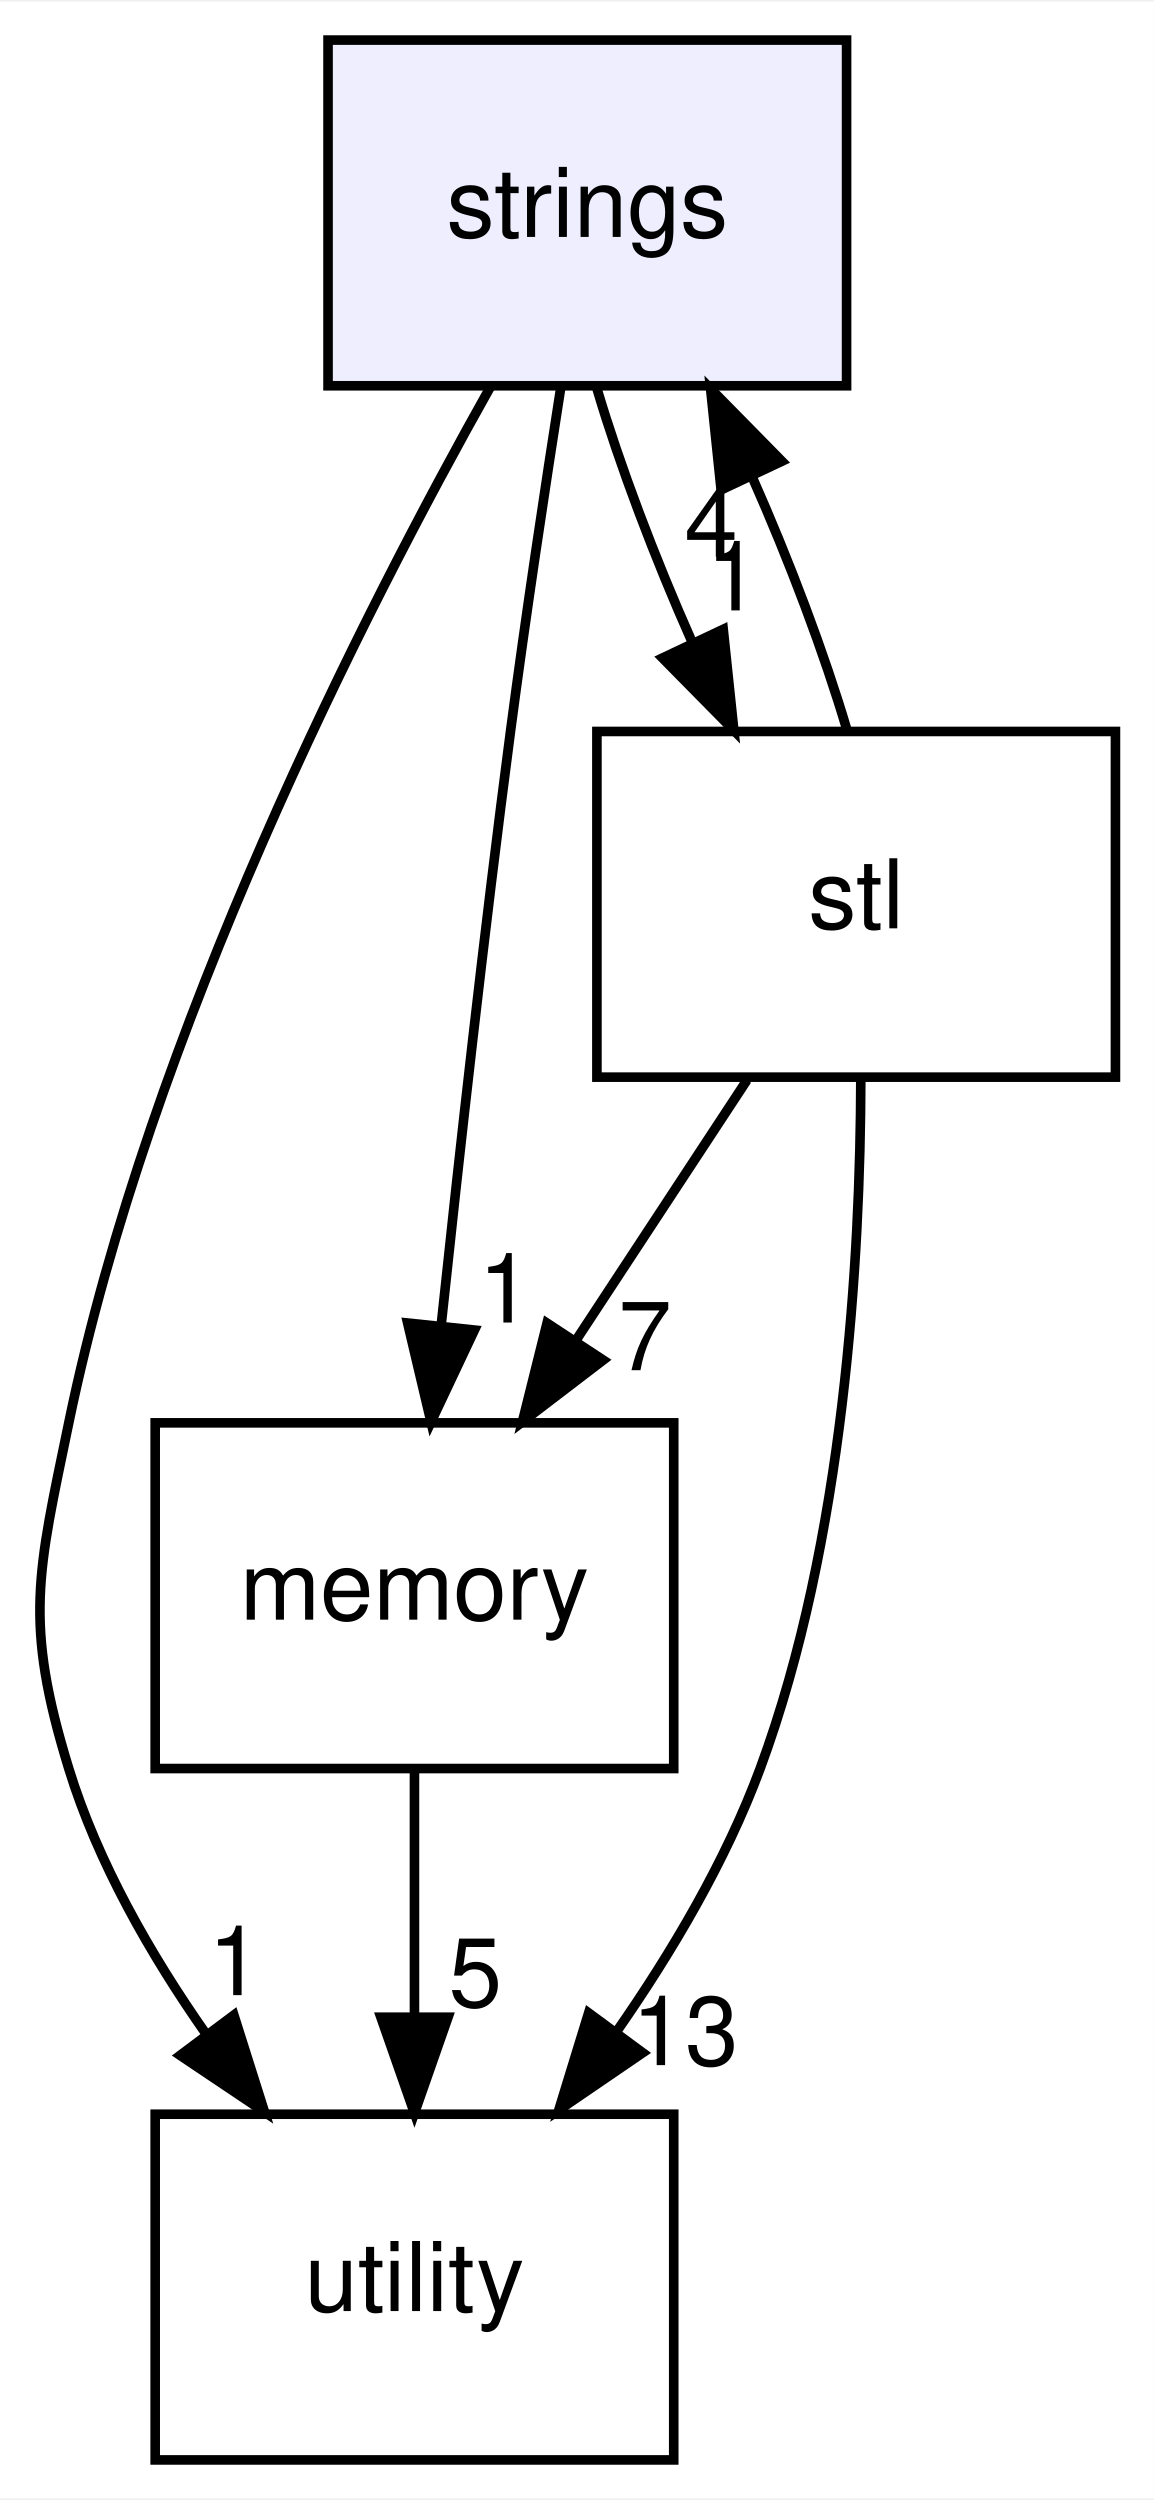
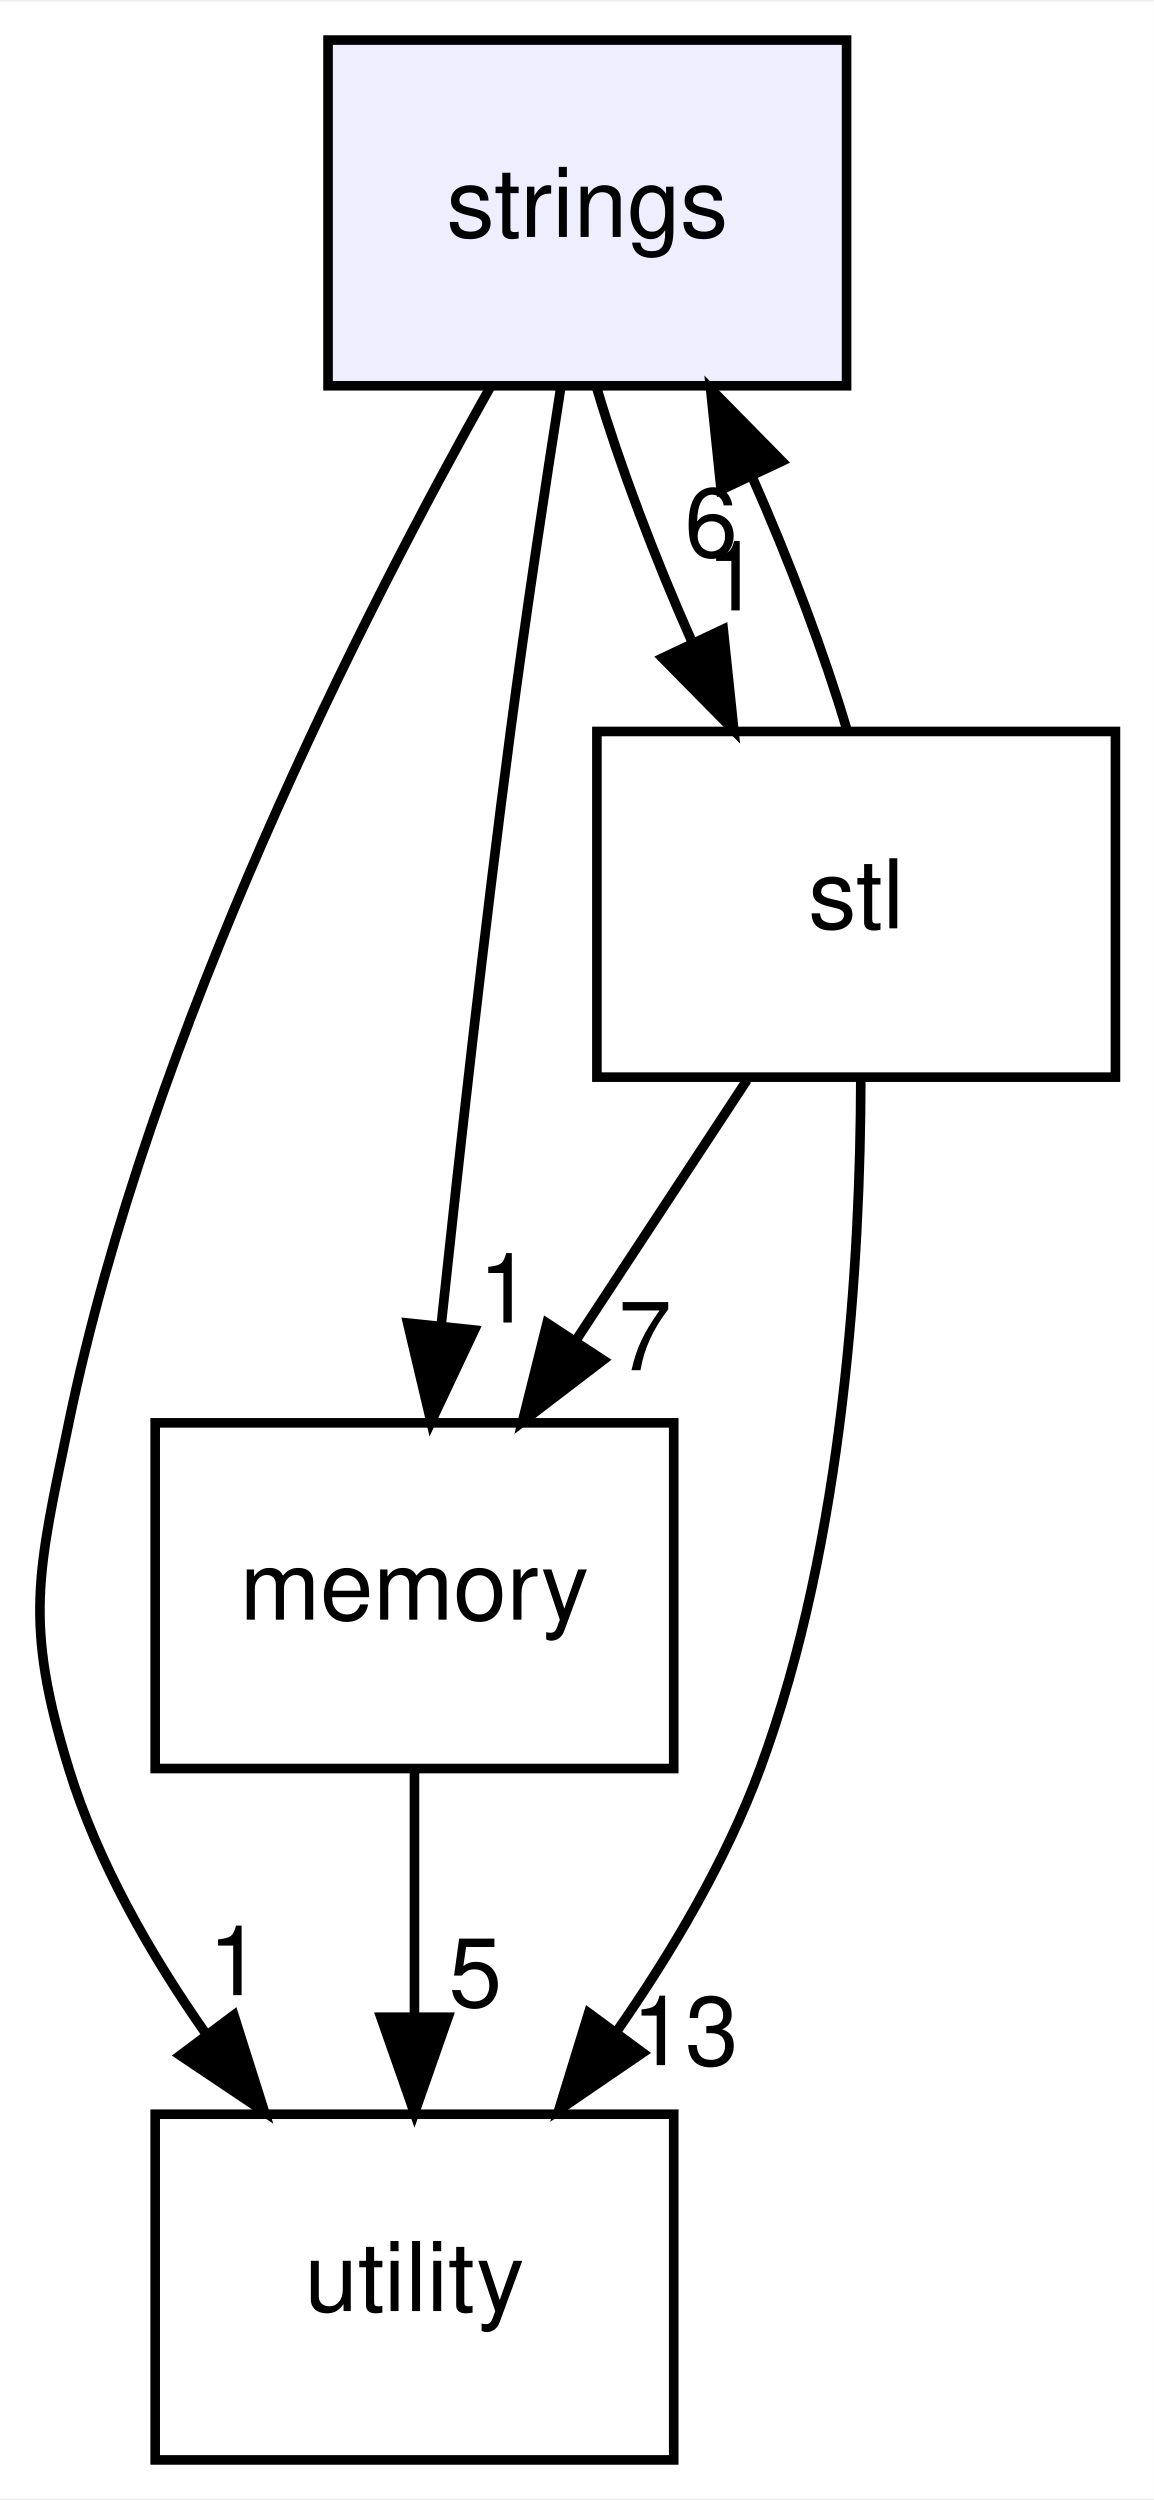
<svg xmlns="http://www.w3.org/2000/svg" xmlns:xlink="http://www.w3.org/1999/xlink" width="120pt" height="260pt" viewBox="0.00 0.00 120.16 260.00">
  <g id="graph0" class="graph" transform="scale(1 1) rotate(0) translate(4 256)">
    <polygon fill="white" stroke="none" points="-4,4 -4,-256 116.161,-256 116.161,4 -4,4" />
    <g id="node1" class="node">
      <g id="a_node1">
        <a xlink:href="dir_73a3cc5065b223eb41b02873c0e19f0e.html" target="_top" xlink:title="strings">
          <polygon fill="#eeeeff" stroke="black" points="84.161,-252 30.161,-252 30.161,-216 84.161,-216 84.161,-252" />
          <text text-anchor="middle" x="57.161" y="-231.5" font-family="Helvetica,sans-Serif" font-size="10.00">strings</text>
        </a>
      </g>
    </g>
    <g id="node2" class="node">
      <g id="a_node2">
        <a xlink:href="dir_267116d250309cbe7bd39c0026ee016a.html" target="_top" xlink:title="memory">
          <polygon fill="none" stroke="black" points="66.161,-108 12.161,-108 12.161,-72 66.161,-72 66.161,-108" />
          <text text-anchor="middle" x="39.161" y="-87.5" font-family="Helvetica,sans-Serif" font-size="10.00">memory</text>
        </a>
      </g>
    </g>
    <g id="edge5" class="edge">
      <path fill="none" stroke="black" d="M54.402,-215.838C52.778,-205.474 50.74,-191.994 49.161,-180 46.44,-159.319 43.824,-135.872 41.951,-118.237" />
      <polygon fill="black" stroke="black" points="45.411,-117.666 40.887,-108.085 38.449,-118.396 45.411,-117.666" />
      <g id="a_edge5-headlabel">
        <a xlink:href="dir_000004_000002.html" target="_top" xlink:title="1">
          <text text-anchor="middle" x="48.609" y="-118.445" font-family="Helvetica,sans-Serif" font-size="10.00">1</text>
        </a>
      </g>
    </g>
    <g id="node3" class="node">
      <g id="a_node3">
        <a xlink:href="dir_64e73385a8b7738563c26ce10415b58d.html" target="_top" xlink:title="utility">
          <polygon fill="none" stroke="black" points="66.161,-36 12.161,-36 12.161,-0 66.161,-0 66.161,-36" />
          <text text-anchor="middle" x="39.161" y="-15.5" font-family="Helvetica,sans-Serif" font-size="10.00">utility</text>
        </a>
      </g>
    </g>
    <g id="edge6" class="edge">
      <path fill="none" stroke="black" d="M47.105,-215.945C33.95,-192.547 11.586,-148.744 3.161,-108 -0.078,-92.331 -1.541,-87.293 3.161,-72 6.17,-62.215 11.668,-52.616 17.477,-44.334" />
      <polygon fill="black" stroke="black" points="20.356,-46.328 23.551,-36.226 14.754,-42.131 20.356,-46.328" />
      <g id="a_edge6-headlabel">
        <a xlink:href="dir_000004_000005.html" target="_top" xlink:title="1">
          <text text-anchor="middle" x="20.473" y="-48.407" font-family="Helvetica,sans-Serif" font-size="10.00">1</text>
        </a>
      </g>
    </g>
    <g id="node4" class="node">
      <g id="a_node4">
        <a xlink:href="dir_0e0af3a1c9cce4f0051efc3f8b7869d1.html" target="_top" xlink:title="stl">
          <polygon fill="none" stroke="black" points="112.161,-180 58.161,-180 58.161,-144 112.161,-144 112.161,-180" />
          <text text-anchor="middle" x="85.161" y="-159.5" font-family="Helvetica,sans-Serif" font-size="10.00">stl</text>
        </a>
      </g>
    </g>
    <g id="edge7" class="edge">
      <path fill="none" stroke="black" d="M58.167,-215.697C60.532,-207.728 64.169,-198.1 68.096,-189.264" />
      <polygon fill="black" stroke="black" points="71.317,-190.641 72.425,-180.104 64.988,-187.65 71.317,-190.641" />
      <g id="a_edge7-headlabel">
        <a xlink:href="dir_000004_000003.html" target="_top" xlink:title="1">
          <text text-anchor="middle" x="72.348" y="-192.604" font-family="Helvetica,sans-Serif" font-size="10.00">1</text>
        </a>
      </g>
    </g>
    <g id="edge1" class="edge">
      <path fill="none" stroke="black" d="M39.161,-71.697C39.161,-63.983 39.161,-54.712 39.161,-46.112" />
      <polygon fill="black" stroke="black" points="42.661,-46.104 39.161,-36.104 35.661,-46.104 42.661,-46.104" />
      <g id="a_edge1-headlabel">
        <a xlink:href="dir_000002_000005.html" target="_top" xlink:title="5">
          <text text-anchor="middle" x="45.501" y="-47.199" font-family="Helvetica,sans-Serif" font-size="10.00">5</text>
        </a>
      </g>
    </g>
    <g id="edge4" class="edge">
      <path fill="none" stroke="black" d="M84.215,-180.104C81.871,-188.045 78.247,-197.666 74.325,-206.515" />
      <polygon fill="black" stroke="black" points="71.095,-205.159 69.998,-215.697 77.427,-208.142 71.095,-205.159" />
      <g id="a_edge4-headlabel">
-         <a xlink:href="dir_000003_000004.html" target="_top" xlink:title="4">
-           <text text-anchor="middle" x="70.058" y="-198.197" font-family="Helvetica,sans-Serif" font-size="10.00">4</text>
+         <a xlink:href="dir_000003_000004.html" target="_top" xlink:title="6">
+           <text text-anchor="middle" x="70.058" y="-198.197" font-family="Helvetica,sans-Serif" font-size="10.00">6</text>
        </a>
      </g>
    </g>
    <g id="edge2" class="edge">
      <path fill="none" stroke="black" d="M73.79,-143.697C68.443,-135.559 61.957,-125.689 56.051,-116.701" />
      <polygon fill="black" stroke="black" points="58.818,-114.539 50.401,-108.104 52.968,-118.384 58.818,-114.539" />
      <g id="a_edge2-headlabel">
        <a xlink:href="dir_000003_000002.html" target="_top" xlink:title="7">
          <text text-anchor="middle" x="63.165" y="-113.484" font-family="Helvetica,sans-Serif" font-size="10.00">7</text>
        </a>
      </g>
    </g>
    <g id="edge3" class="edge">
      <path fill="none" stroke="black" d="M85.642,-143.708C85.603,-125.352 83.954,-95.77 75.161,-72 71.61,-62.399 65.96,-52.851 60.178,-44.559" />
      <polygon fill="black" stroke="black" points="62.936,-42.402 54.188,-36.424 57.299,-46.552 62.936,-42.402" />
      <g id="a_edge3-headlabel">
        <a xlink:href="dir_000003_000005.html" target="_top" xlink:title="13">
          <text text-anchor="middle" x="67.353" y="-41.113" font-family="Helvetica,sans-Serif" font-size="10.00">13</text>
        </a>
      </g>
    </g>
  </g>
</svg>
